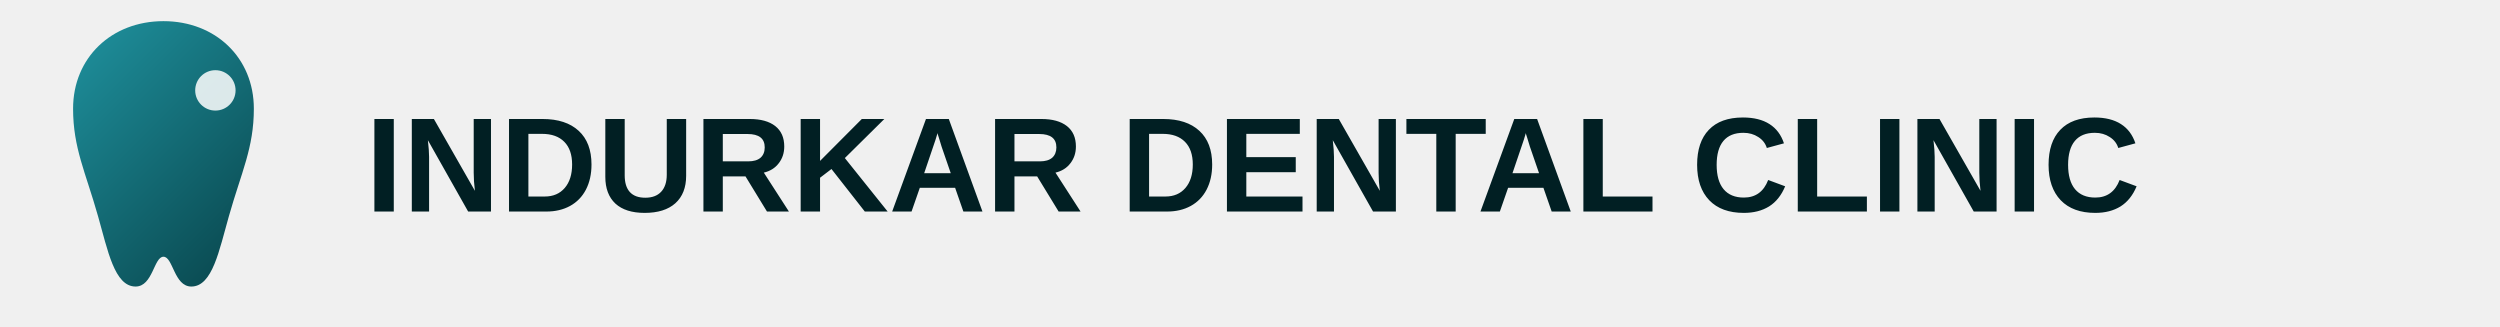
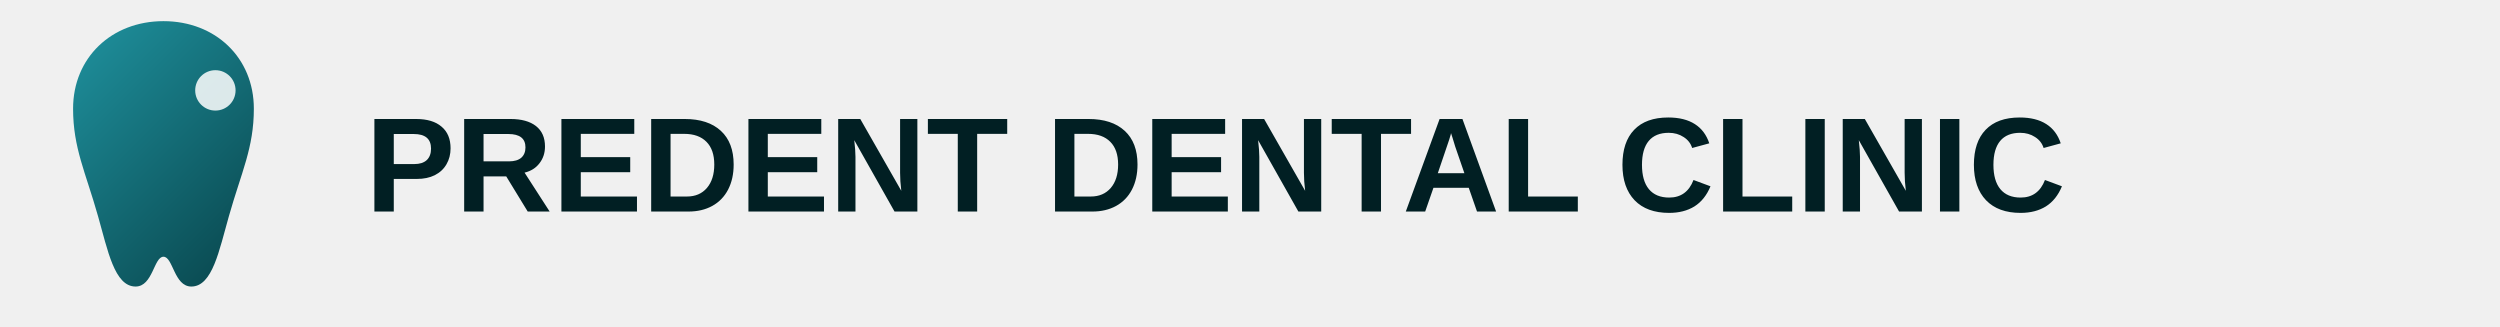
- <svg xmlns="http://www.w3.org/2000/svg" width="260" height="34" viewBox="0 0 260 34" fill="none" role="img" aria-label="INDURKAR DENTAL CLINIC">
+ <svg xmlns="http://www.w3.org/2000/svg" width="260" height="34" viewBox="0 0 260 34" fill="none" role="img" aria-label="PREDENT DENTAL CLINIC">
  <defs>
    <linearGradient id="lm-g" x1="0" y1="0" x2="34" y2="34" gradientUnits="userSpaceOnUse">
      <stop offset="0" stop-color="#24a3b1" />
      <stop offset="1" stop-color="#022f34" />
    </linearGradient>
  </defs>
  <path d="M17 2.2c5.4 0 9.4 3.8 9.4 9.1 0 4.1-1.3 6.6-2.6 11.2-1 3.5-1.7 7.3-3.9 7.3-1.8 0-1.9-3.1-2.9-3.1s-1.1 3.1-2.9 3.1c-2.2 0-2.9-3.8-3.9-7.3C8.9 17.9 7.6 15.4 7.6 11.3 7.6 6 11.6 2.2 17 2.2Z" fill="url(#lm-g)" />
  <circle cx="22.4" cy="9.4" r="2.1" fill="#ffffff" opacity="0.85" />
-   <text x="38" y="22" font-family="Sora, 'Helvetica Neue', Arial, sans-serif" font-size="14" font-weight="600" letter-spacing="0" fill="#011f23">INDURKAR DENTAL CLINIC</text>
+   <text x="38" y="22" font-family="Sora, 'Helvetica Neue', Arial, sans-serif" font-size="14" font-weight="600" letter-spacing="0" fill="#011f23">PREDENT DENTAL CLINIC</text>
</svg>
